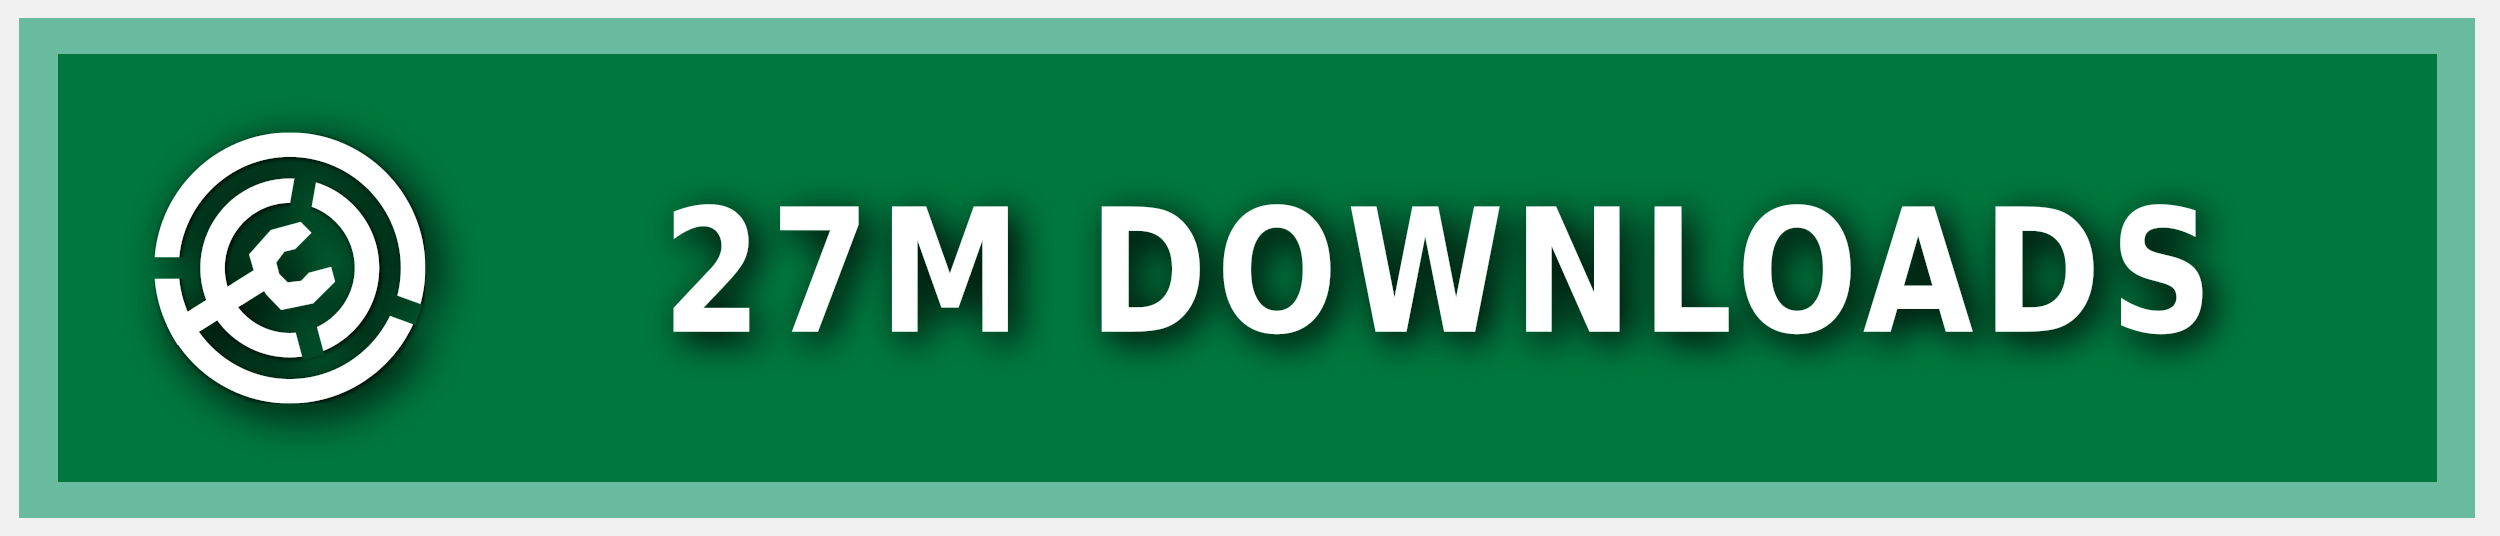
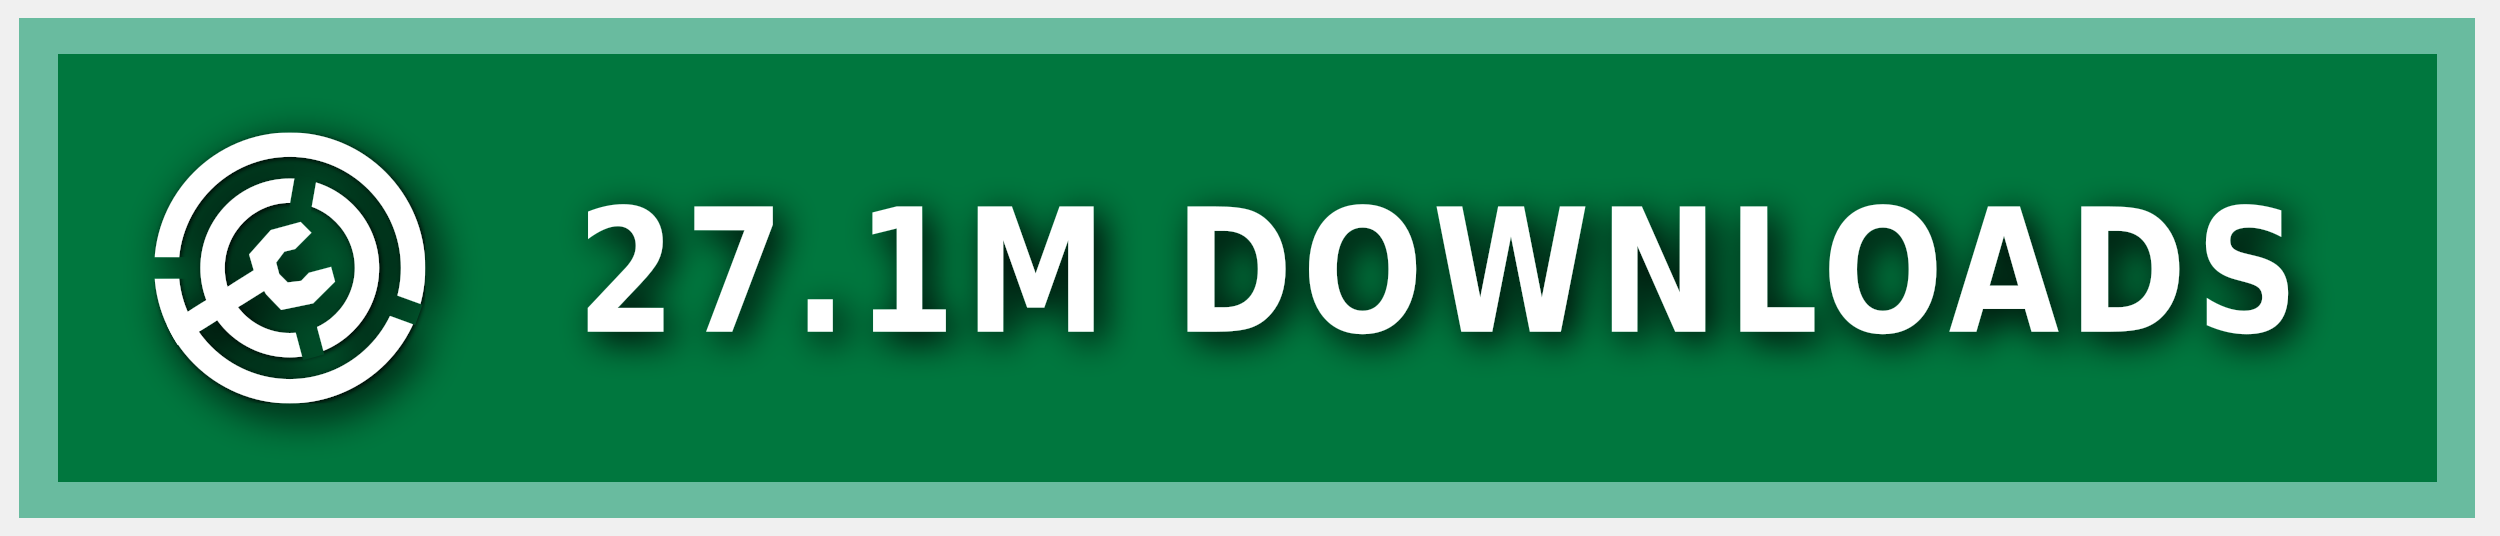
<svg xmlns="http://www.w3.org/2000/svg" xmlns:ns1="https://boxy-svg.com" width="140" height="30" role="img" aria-label="MODRINTH">
  <style> g:not(.noshadow) { filter: drop-shadow(0.5px 0.5px 1.0px black); } </style>
  <defs>
    <ns1:guide x="121.656" y="10.118" angle="90" />
    <ns1:guide x="127.198" y="17.628" angle="90" />
    <ns1:guide x="8.199" y="-3.08" angle="0" />
    <ns1:guide x="20.449" y="-4.101" angle="0" />
    <ns1:guide x="121.656" y="10.118" angle="90" />
    <ns1:guide x="127.198" y="17.628" angle="90" />
    <ns1:guide x="8.199" y="-3.08" angle="0" />
    <ns1:guide x="20.449" y="-4.101" angle="0" />
  </defs>
  <g class="noshadow" shape-rendering="crispEdges" style="" transform="matrix(1.074564, 0, 0, 1, 0, 0)">
    <rect x="1" y="1" width="128" height="28" style="fill: #00954E;" />
    <rect x="1" y="1" width="128" height="28" style="fill: rgba(0, 0, 0, 0.2);" />
    <rect x="2" y="2" width="126" height="26" style="fill: none; stroke-width:2px; stroke: rgba(211, 255, 255, 0.5);" />
  </g>
  <g fill-rule="evenodd" stroke-linejoin="round" stroke-miterlimit="1.5" clip-rule="evenodd" transform="matrix(1.2, 0, 0, 1.2, -1.2, -1.5)">
    <path fill="none" d="M 8.199 7.432 L 20.846 7.432 L 20.846 20.079 L 8.199 20.079 L 8.199 7.432 Z" style="" />
    <g clip-path="url(#a)" transform="matrix(0.126469, 0, 0, 0.126469, 8.198999, 7.431019)" style="">
      <path fill="#ffffff" d="M50 17c18.207 0 32.988 14.787 32.988 33S68.207 83 50 83 17.012 68.213 17.012 50 31.793 17 50 17Zm0 9c13.24 0 23.988 10.755 23.988 24S63.24 74 50 74 26.012 63.245 26.012 50 36.76 26 50 26Z" />
    </g>
    <g clip-path="url(#b)" transform="matrix(0.126469, 0, 0, 0.126469, 8.198999, 7.431019)" style="">
      <path fill="#ffffff" d="M50 0c27.596 0 50 22.404 50 50s-22.404 50-50 50S0 77.596 0 50 22.404 0 50 0Zm0 9c22.629 0 41 18.371 41 41S72.629 91 50 91 9 72.629 9 50 27.371 9 50 9Z" />
    </g>
    <g class="noshadow" clip-path="url(#c)" transform="matrix(0.112383, 0, 0, 0.122032, 8.268063, 7.737635)" style="">
      <path fill="none" stroke="#ffffff" stroke-width="9" d="M 50 50 L 5.171 75.882" />
    </g>
    <path fill="#ffffff" d="M 12.909 14.103 L 12.625 13.123 L 13.637 11.985 L 15.028 11.605 L 15.534 12.111 L 14.775 12.87 L 14.269 12.996 L 13.89 13.502 L 14.032 14.038 L 14.425 14.429 L 15.053 14.354 L 15.415 13.979 L 16.452 13.701 L 16.637 14.392 L 15.613 15.407 L 14.121 15.714 L 13.415 14.979 L 12.909 14.103 Z" style="" />
    <clipPath id="clip-1">
      <path d="M50 0c27.596 0 50 22.404 50 50s-22.404 50-50 50S0 77.596 0 50 22.404 0 50 0Zm0 39.549c5.768 0 10.451 4.683 10.451 10.451 0 5.768-4.683 10.451-10.451 10.451-5.768 0-10.451-4.683-10.451-10.451 0-5.768 4.683-10.451 10.451-10.451Z" />
    </clipPath>
    <g class="noshadow" clip-path="url(#clip-1)" transform="matrix(0.064459, 0.010209, -0.018807, 0.118741, -9.215255, -61.72825)" style="transform-origin: 27.985px 74.177px;">
      <path fill="none" stroke="#ffffff" stroke-width="9" d="M 49.29 67.75 L 6.679 80.603" style="" />
    </g>
  </g>
  <g>
    <clipPath id="a">
      <path fill-rule="evenodd" stroke-linejoin="round" stroke-miterlimit="1.5" clip-rule="evenodd" d="M100 0H0v100h100V0ZM46.002 49.295l.076 1.757 8.83 32.963 7.843-2.102-8.596-32.094 5.804-32.932-7.997-1.41-5.96 33.818Z" />
    </clipPath>
    <clipPath id="b">
      <path d="M0 0v46h50l1.368.241L99 63.578l-2.736 7.517L49.295 54H0v46h100V0H0Z" />
    </clipPath>
    <clipPath id="c">
      <path d="M50 0c27.596 0 50 22.404 50 50s-22.404 50-50 50S0 77.596 0 50 22.404 0 50 0Zm0 39.549c5.768 0 10.451 4.683 10.451 10.451 0 5.768-4.683 10.451-10.451 10.451-5.768 0-10.451-4.683-10.451-10.451 0-5.768 4.683-10.451 10.451-10.451Z" />
    </clipPath>
  </g>
  <g fill="#fff" text-anchor="middle" font-family="Verdana,Geneva,DejaVu Sans,sans-serif" text-rendering="geometricPrecision" font-size="100" transform="matrix(1, 0, 0, 1, 13, 0)">
-     <text style="font-size: 80px; font-weight: 700; white-space: pre;" transform="matrix(0.1, 0, 0, 0.120296, 0, -3.678133)" x="675" y="185" letter-spacing="5">27M DOWNLOADS</text>
+     <text style="font-size: 80px; font-weight: 700; white-space: pre;" transform="matrix(0.1, 0, 0, 0.120296, 0, -3.678133)" x="675" y="185" letter-spacing="5">27.1M DOWNLOADS</text>
  </g>
</svg>
